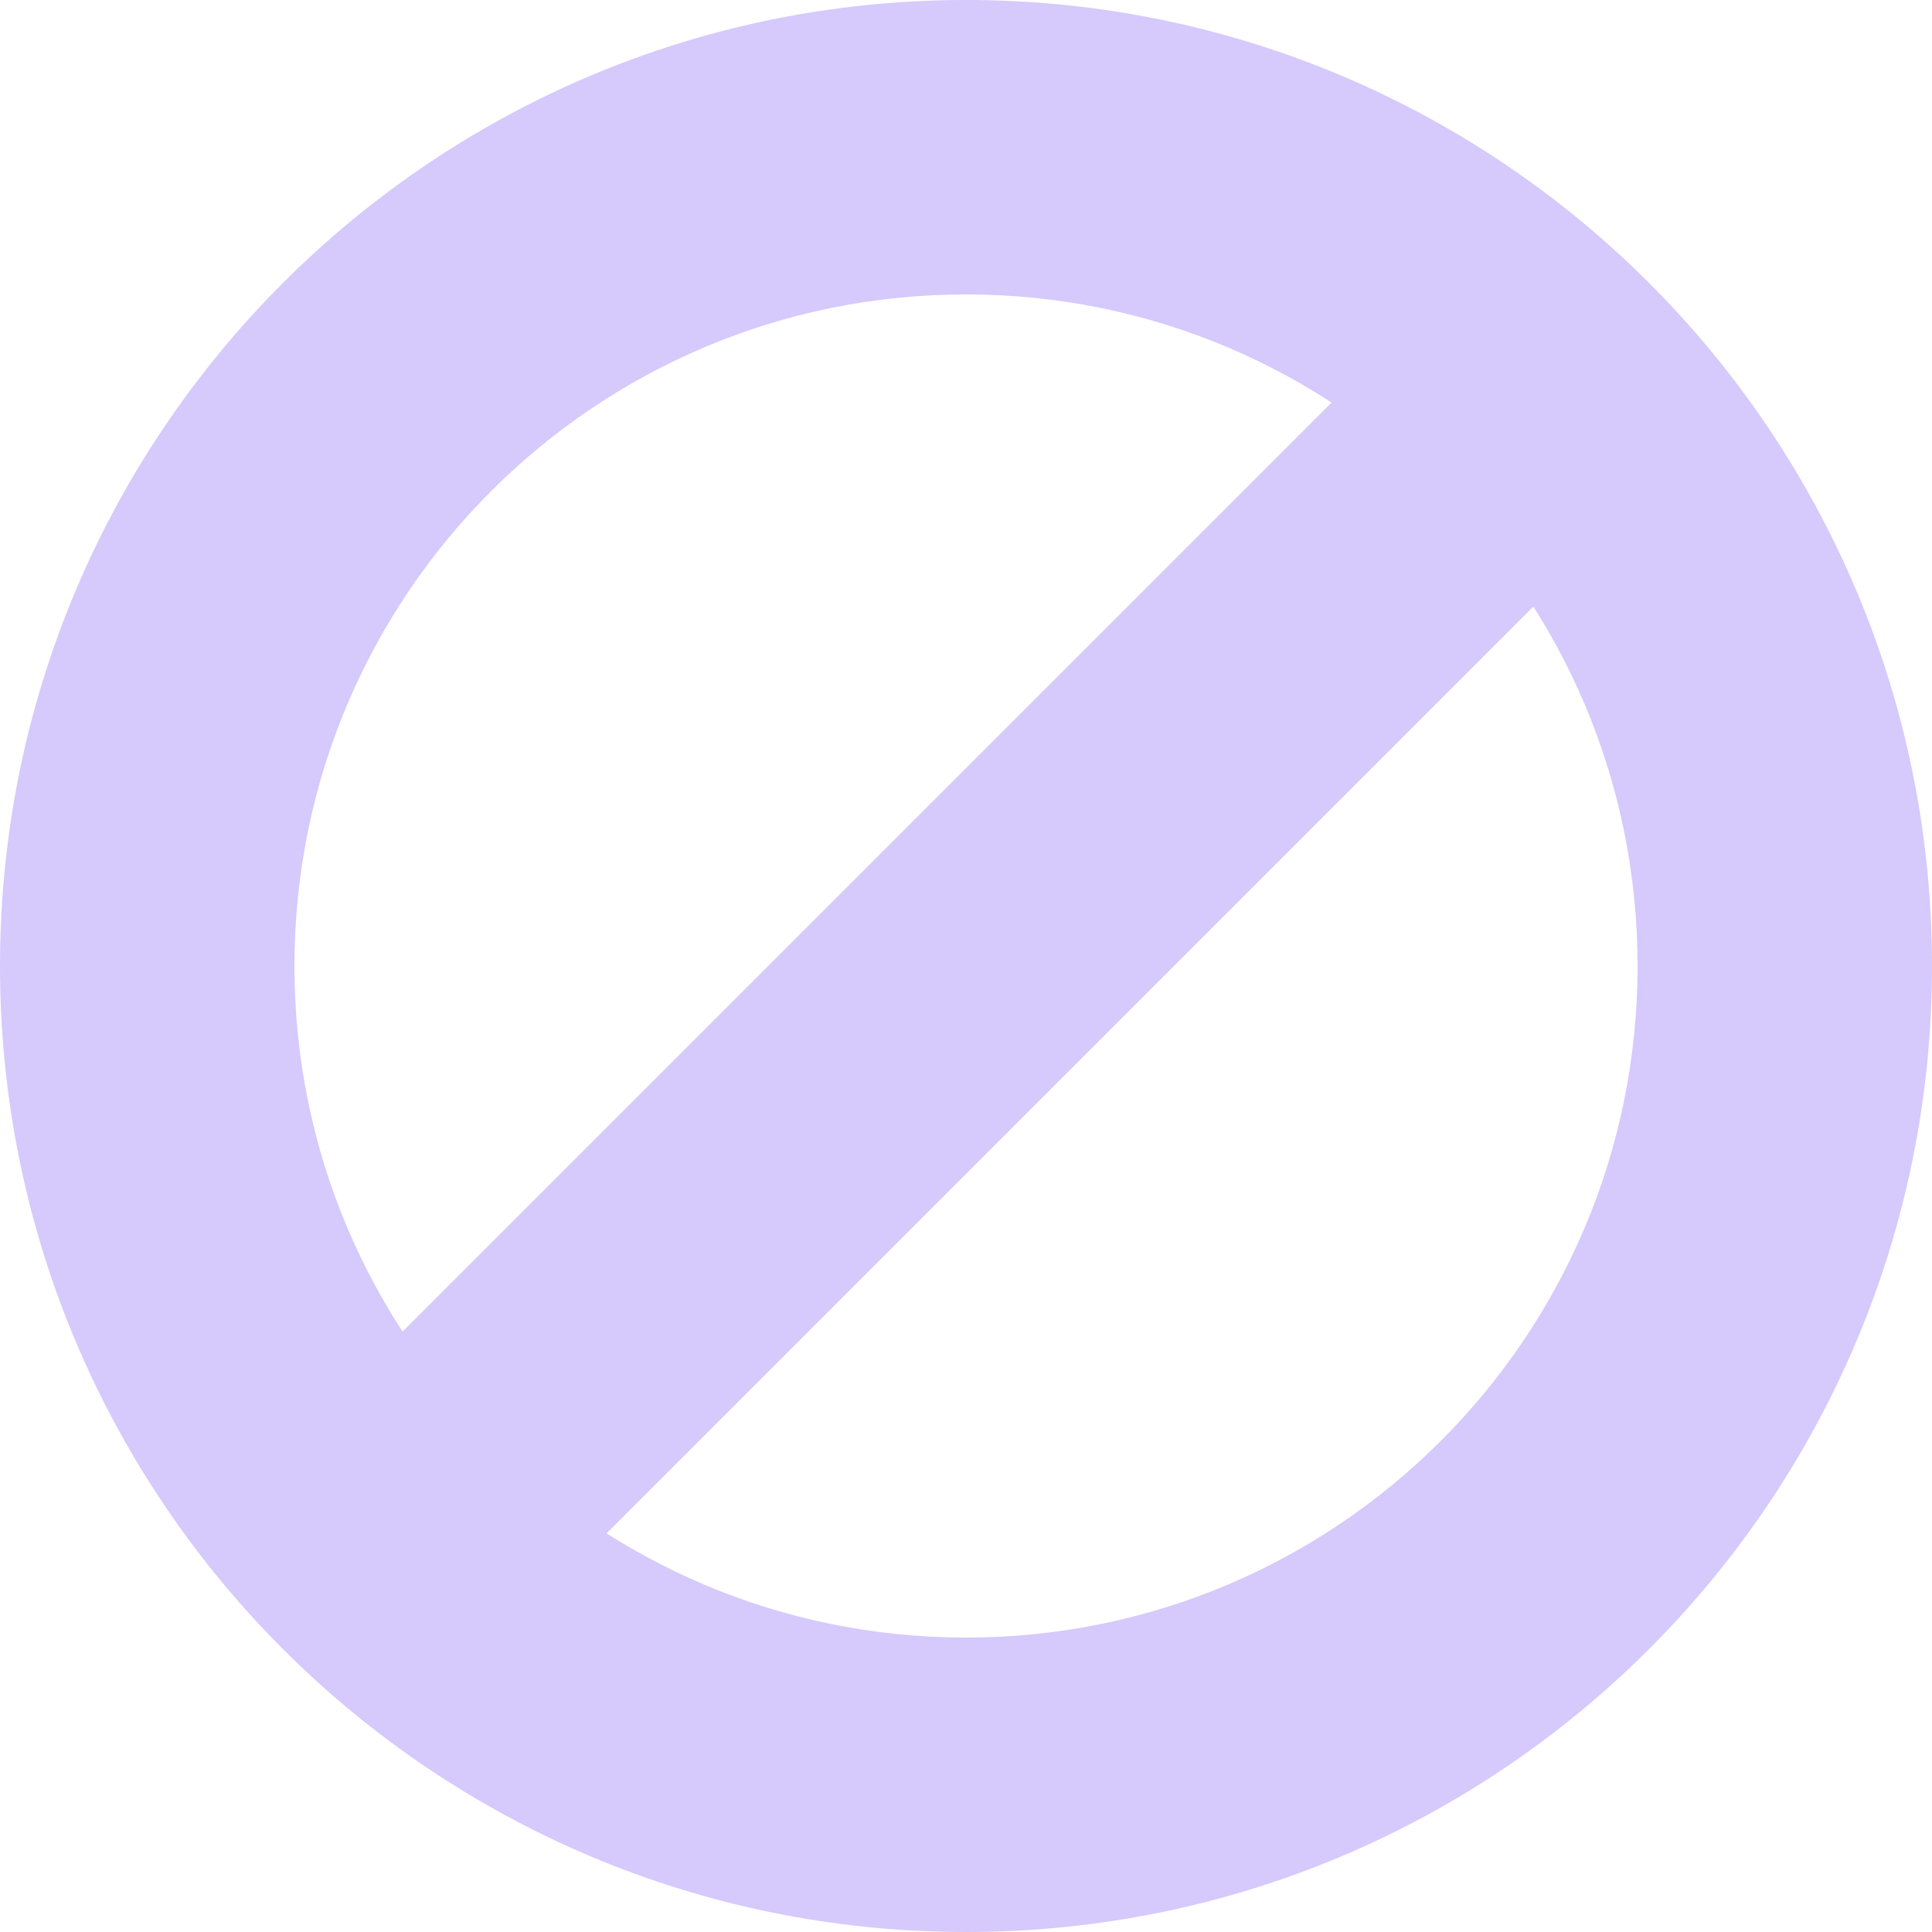
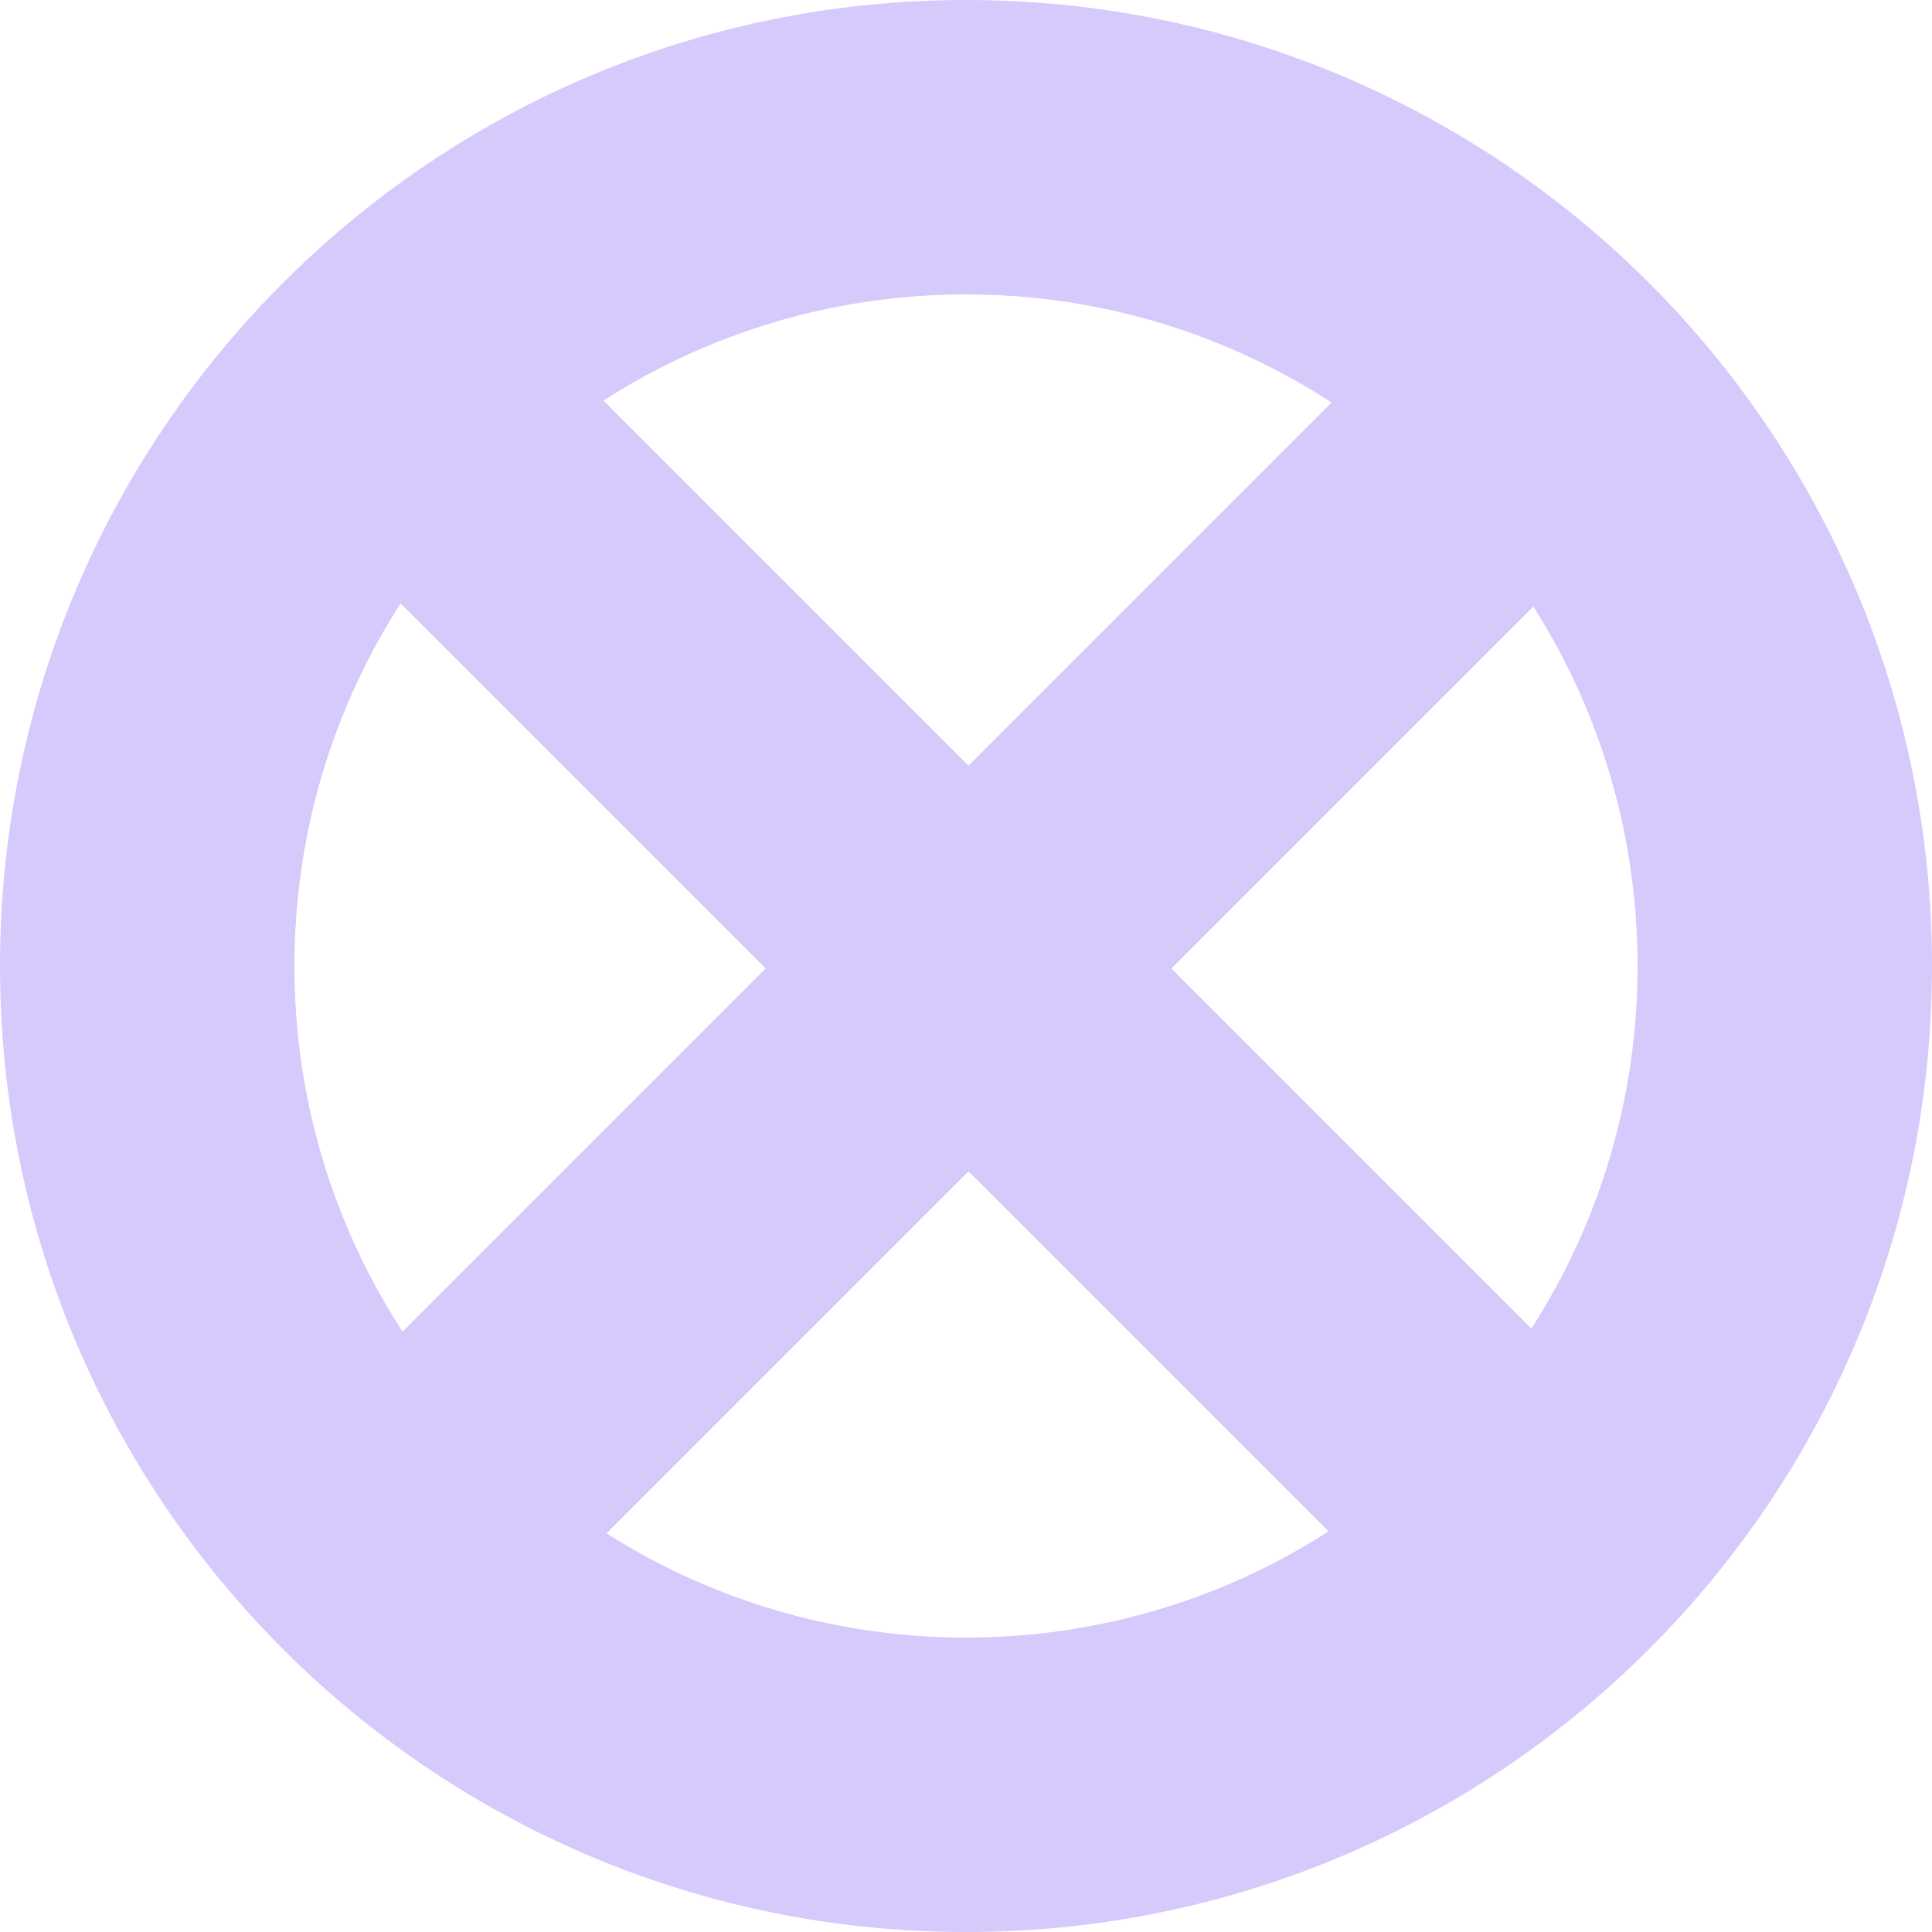
<svg xmlns="http://www.w3.org/2000/svg" width="90" height="90" viewBox="0 0 90 90" fill="none">
  <g opacity="0.9">
    <path d="M90 45C90 69.853 69.853 90 45 90C20.147 90 0 69.853 0 45C0 20.147 20.147 0 45 0C69.853 0 90 20.147 90 45ZM13.715 45C13.715 62.278 27.722 76.285 45 76.285C62.278 76.285 76.285 62.278 76.285 45C76.285 27.722 62.278 13.715 45 13.715C27.722 13.715 13.715 27.722 13.715 45Z" fill="#D2C3FC" />
    <rect x="16.711" y="64.072" width="66.61" height="13.365" transform="rotate(-45 16.7109 64.0715)" fill="#D2C3FC" />
+     <rect x="64.102" y="73.551" width="66.61" height="13.365" transform="rotate(-135 64.1016 73.5508)" fill="#D2C3FC" />
  </g>
</svg>
